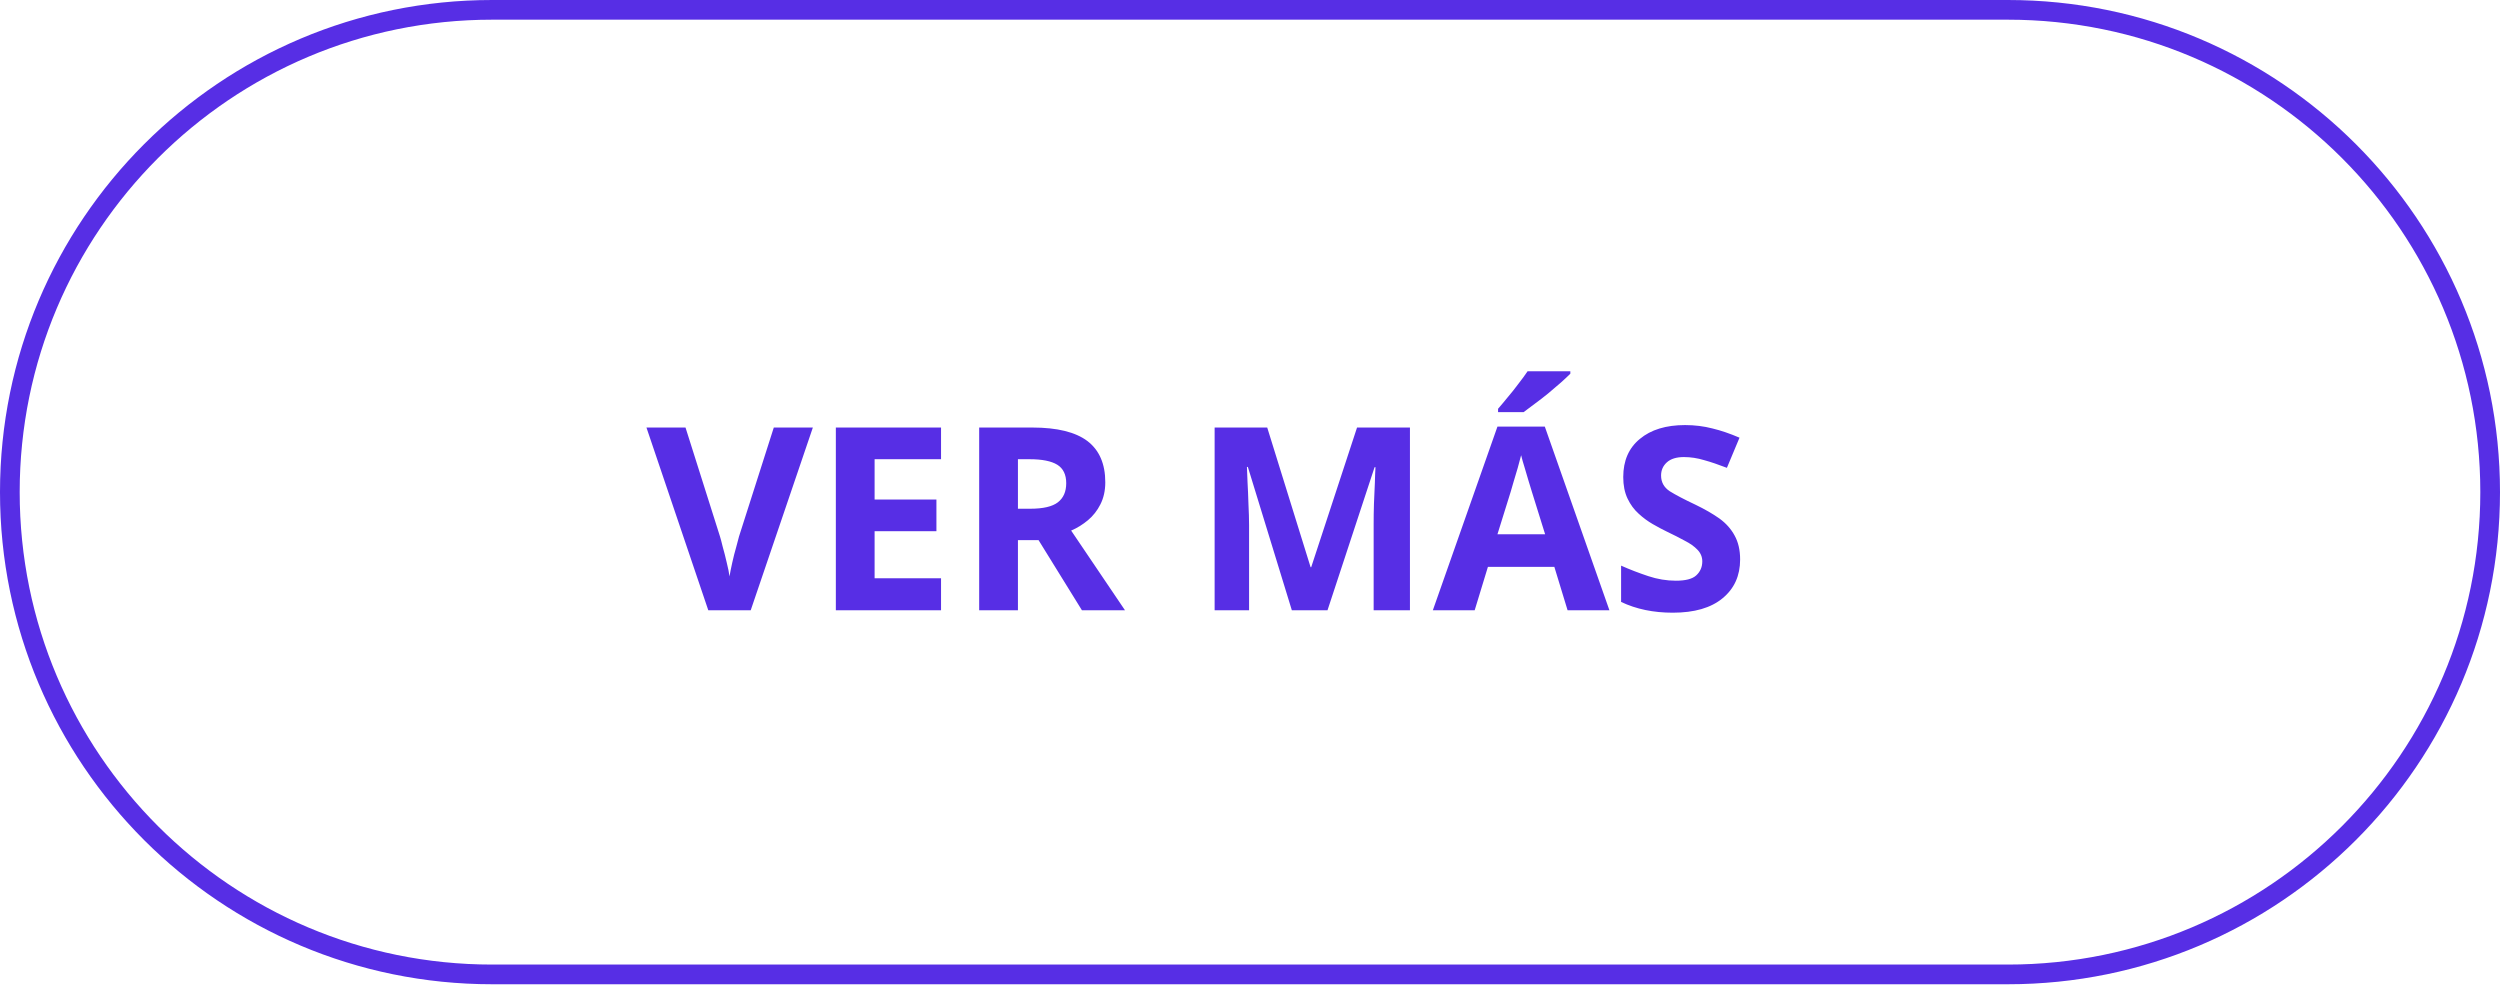
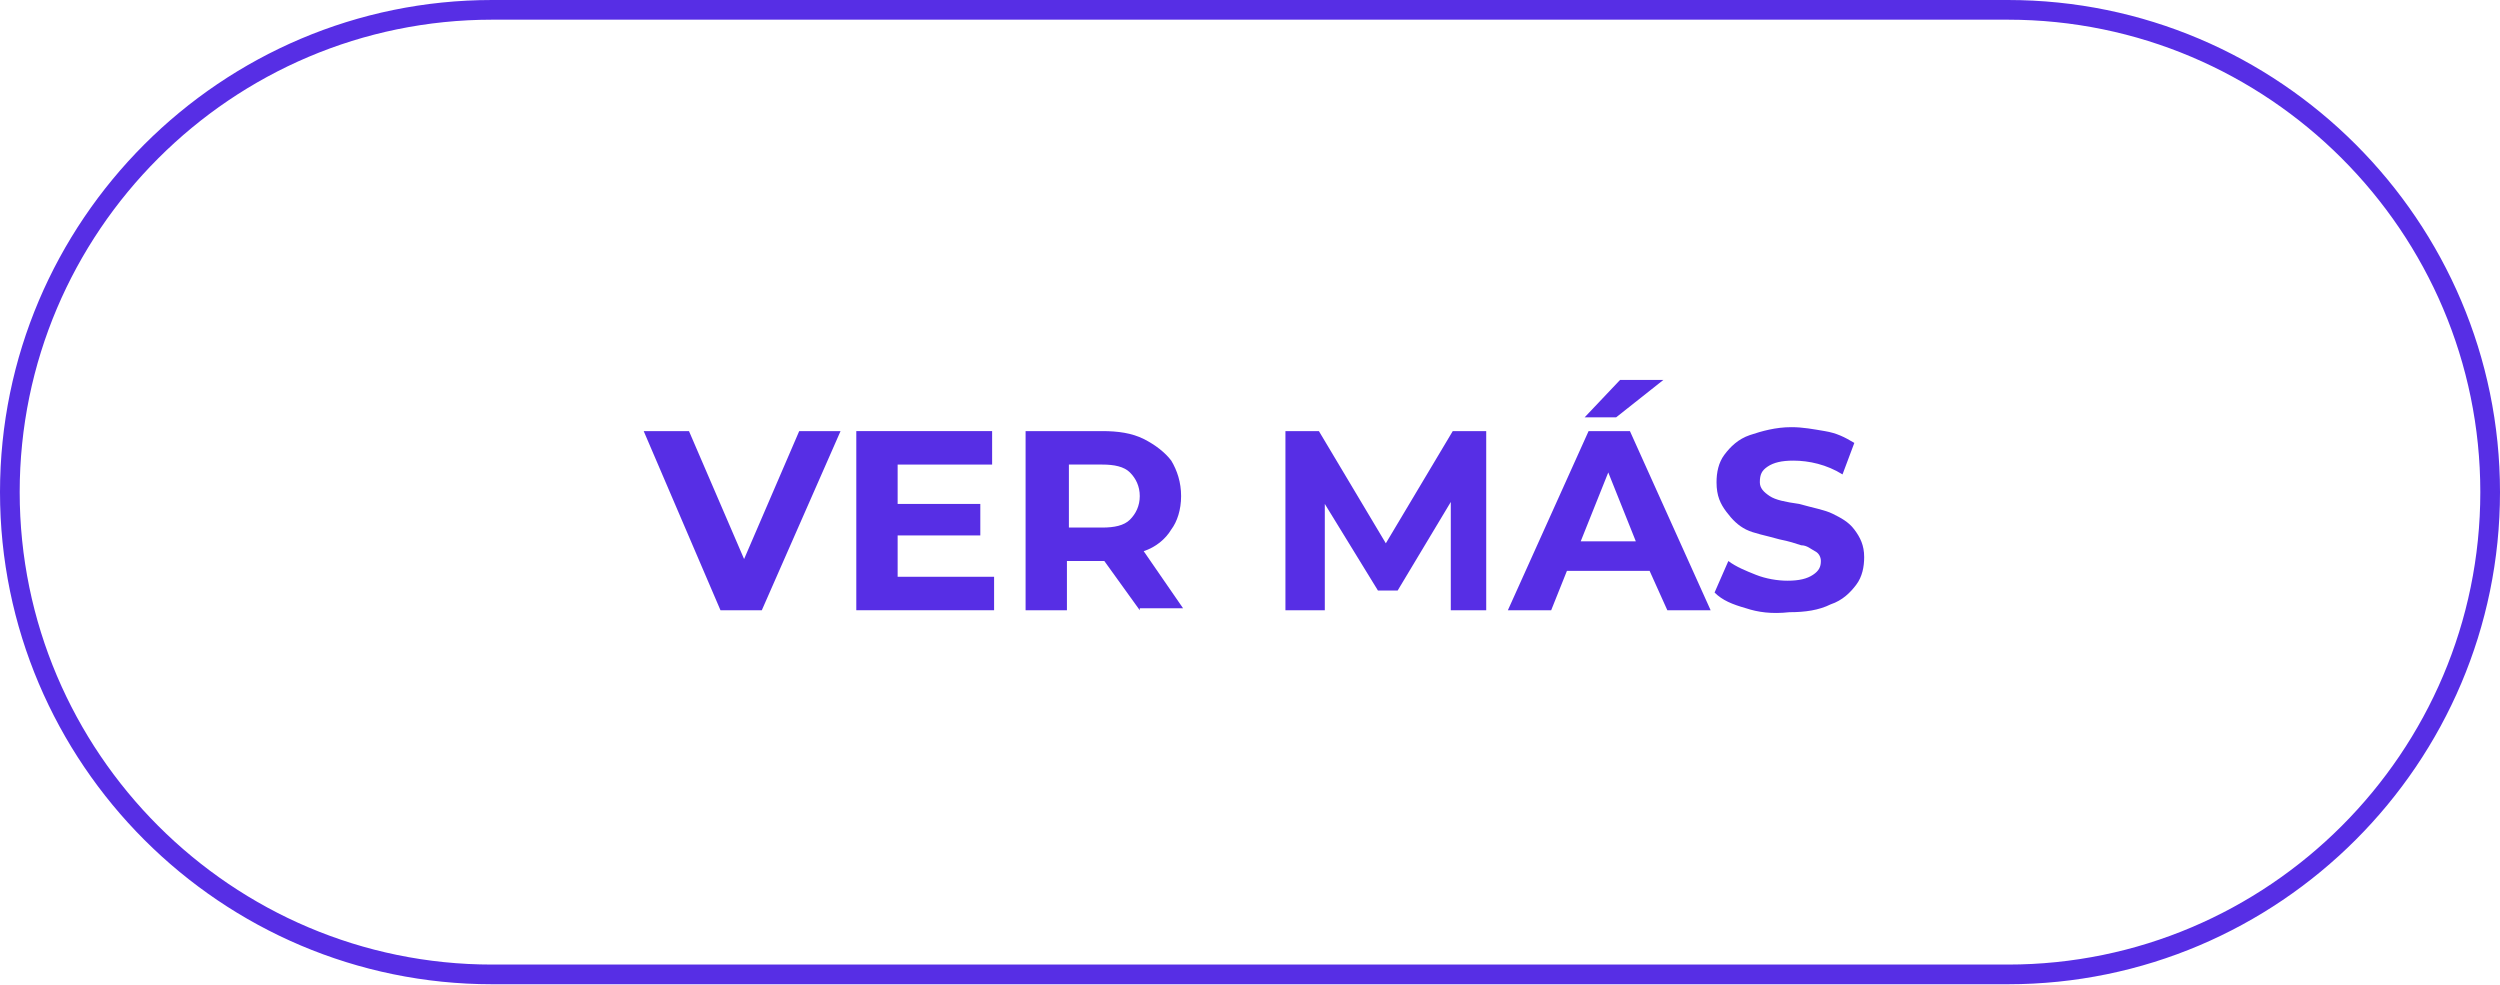
- <svg xmlns="http://www.w3.org/2000/svg" width="127px" height="50px" viewBox="0 0 127 50" version="1.1">
-   <g id="GIFOS" stroke="none" stroke-width="1" fill="none" fill-rule="evenodd">
-     <g id="00-UI-Kit" transform="translate(-132, -3032)">
+ <svg xmlns="http://www.w3.org/2000/svg" version="1.1" id="Capa_1" x="0px" y="0px" viewBox="0 0 127 50" style="enable-background:new 0 0 127 50;" xml:space="preserve">
+   <style type="text/css">
+ 	.st0{fill:none;stroke:#572EE5;}
+ 	.st1{enable-background:new    ;}
+ 	.st2{fill:#572EE5;}
+ </style>
+   <g id="GIFOS">
+     <g id="_x30_0-UI-Kit" transform="translate(-132, -3032)">
      <g id="CTA-ver-mas" transform="translate(132, 3032)">
-         <rect id="Rectangle-3" stroke="#572EE5" x="0.5" y="0.5" width="126" height="49" rx="24.5" />
-         <text id="ver-todos" font-family="Montserrat-Bold, Montserrat" font-size="13" font-weight="bold" fill="#572EE5">
-           <tspan x="32.839" y="31">VER MÁS</tspan>
-         </text>
+         <path id="Rectangle-3" class="st0" d="M25,0.5h77c13.5,0,24.5,11,24.5,24.5l0,0c0,13.5-11,24.5-24.5,24.5H25     c-13.5,0-24.5-11-24.5-24.5l0,0C0.5,11.5,11.5,0.5,25,0.5z" />
+         <g class="st1">
+           <path class="st2" d="M42.7,21.9L38.7,31h-2.1l-3.9-9.1H35l2.8,6.5l2.8-6.5H42.7z" />
+           <path class="st2" d="M50.5,29.3V31h-7v-9.1h6.9v1.7h-4.8v2h4.2v1.6h-4.2v2.1H50.5z" />
+           <path class="st2" d="M57.9,31l-1.8-2.5h-0.1h-1.8V31h-2.1v-9.1h3.9c0.8,0,1.5,0.1,2.1,0.4c0.6,0.3,1.1,0.7,1.4,1.1      c0.3,0.5,0.5,1.1,0.5,1.8s-0.2,1.3-0.5,1.7c-0.3,0.5-0.8,0.9-1.4,1.1l2,2.9H57.9z M57.4,24c-0.3-0.3-0.8-0.4-1.4-0.4h-1.7v3.2      H56c0.6,0,1.1-0.1,1.4-0.4c0.3-0.3,0.5-0.7,0.5-1.2C57.9,24.7,57.7,24.3,57.4,24z" />
+           <path class="st2" d="M73.7,31l0-5.5L71,30H70l-2.7-4.4V31h-2v-9.1h1.7l3.4,5.7l3.4-5.7h1.7l0,9.1H73.7z" />
+           <path class="st2" d="M83.8,29h-4.2l-0.8,2h-2.2l4.1-9.1h2.1l4.1,9.1h-2.2L83.8,29z M83.1,27.5L81.7,24l-1.4,3.5H83.1z       M82.3,19.3h2.2l-2.4,1.9h-1.6L82.3,19.3z" />
+           <path class="st2" d="M88.7,30.9c-0.7-0.2-1.2-0.4-1.6-0.8l0.7-1.6c0.4,0.3,0.9,0.5,1.4,0.7c0.5,0.2,1.1,0.3,1.6,0.3      c0.6,0,1-0.1,1.3-0.3s0.4-0.4,0.4-0.7c0-0.2-0.1-0.4-0.3-0.5c-0.2-0.1-0.4-0.3-0.7-0.3c-0.3-0.1-0.6-0.2-1.1-0.3      c-0.7-0.2-1.3-0.3-1.7-0.5S88,26.4,87.7,26s-0.5-0.8-0.5-1.5c0-0.5,0.1-1,0.4-1.4s0.7-0.8,1.3-1s1.3-0.4,2.1-0.4      c0.6,0,1.1,0.1,1.7,0.2s1,0.3,1.5,0.6l-0.6,1.6c-0.8-0.5-1.7-0.7-2.5-0.7c-0.6,0-1,0.1-1.3,0.3c-0.3,0.2-0.4,0.4-0.4,0.8      c0,0.3,0.2,0.5,0.5,0.7c0.3,0.2,0.8,0.3,1.5,0.4c0.7,0.2,1.3,0.3,1.7,0.5c0.4,0.2,0.8,0.4,1.1,0.8c0.3,0.4,0.5,0.8,0.5,1.4      c0,0.5-0.1,1-0.4,1.4c-0.3,0.4-0.7,0.8-1.3,1c-0.6,0.3-1.3,0.4-2.1,0.4C90,31.2,89.3,31.1,88.7,30.9z" />
+         </g>
      </g>
    </g>
  </g>
</svg>
